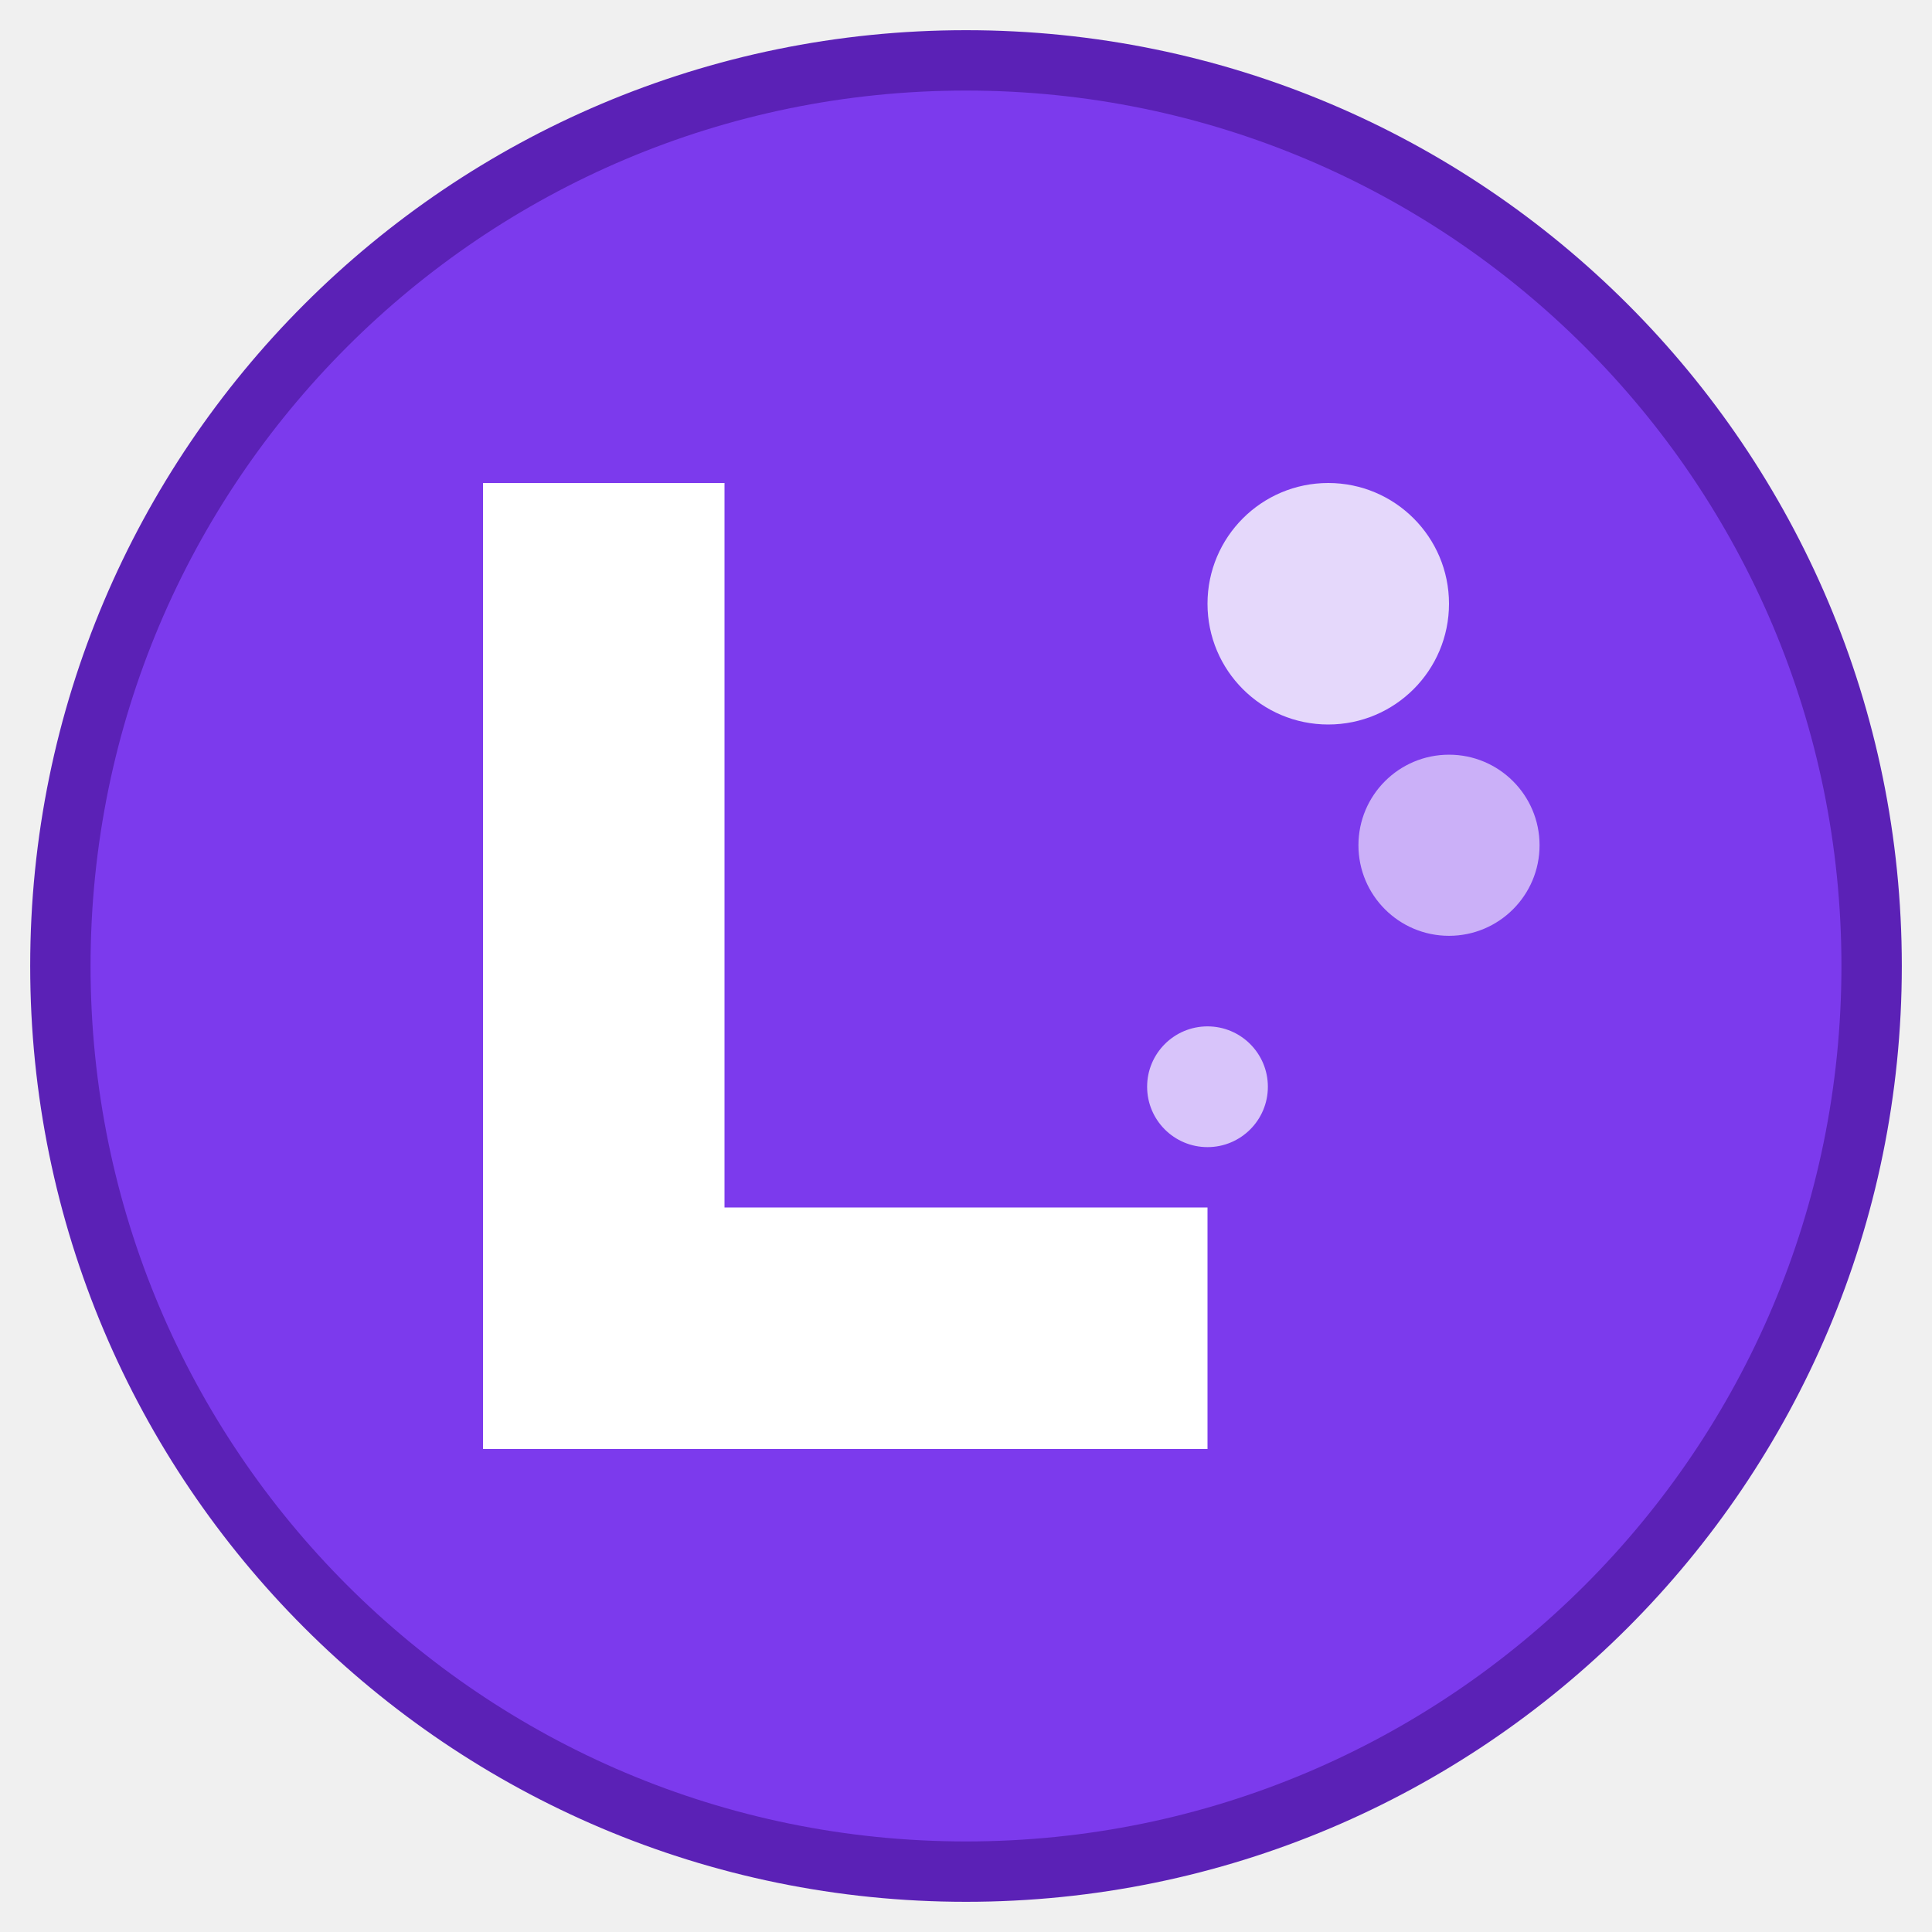
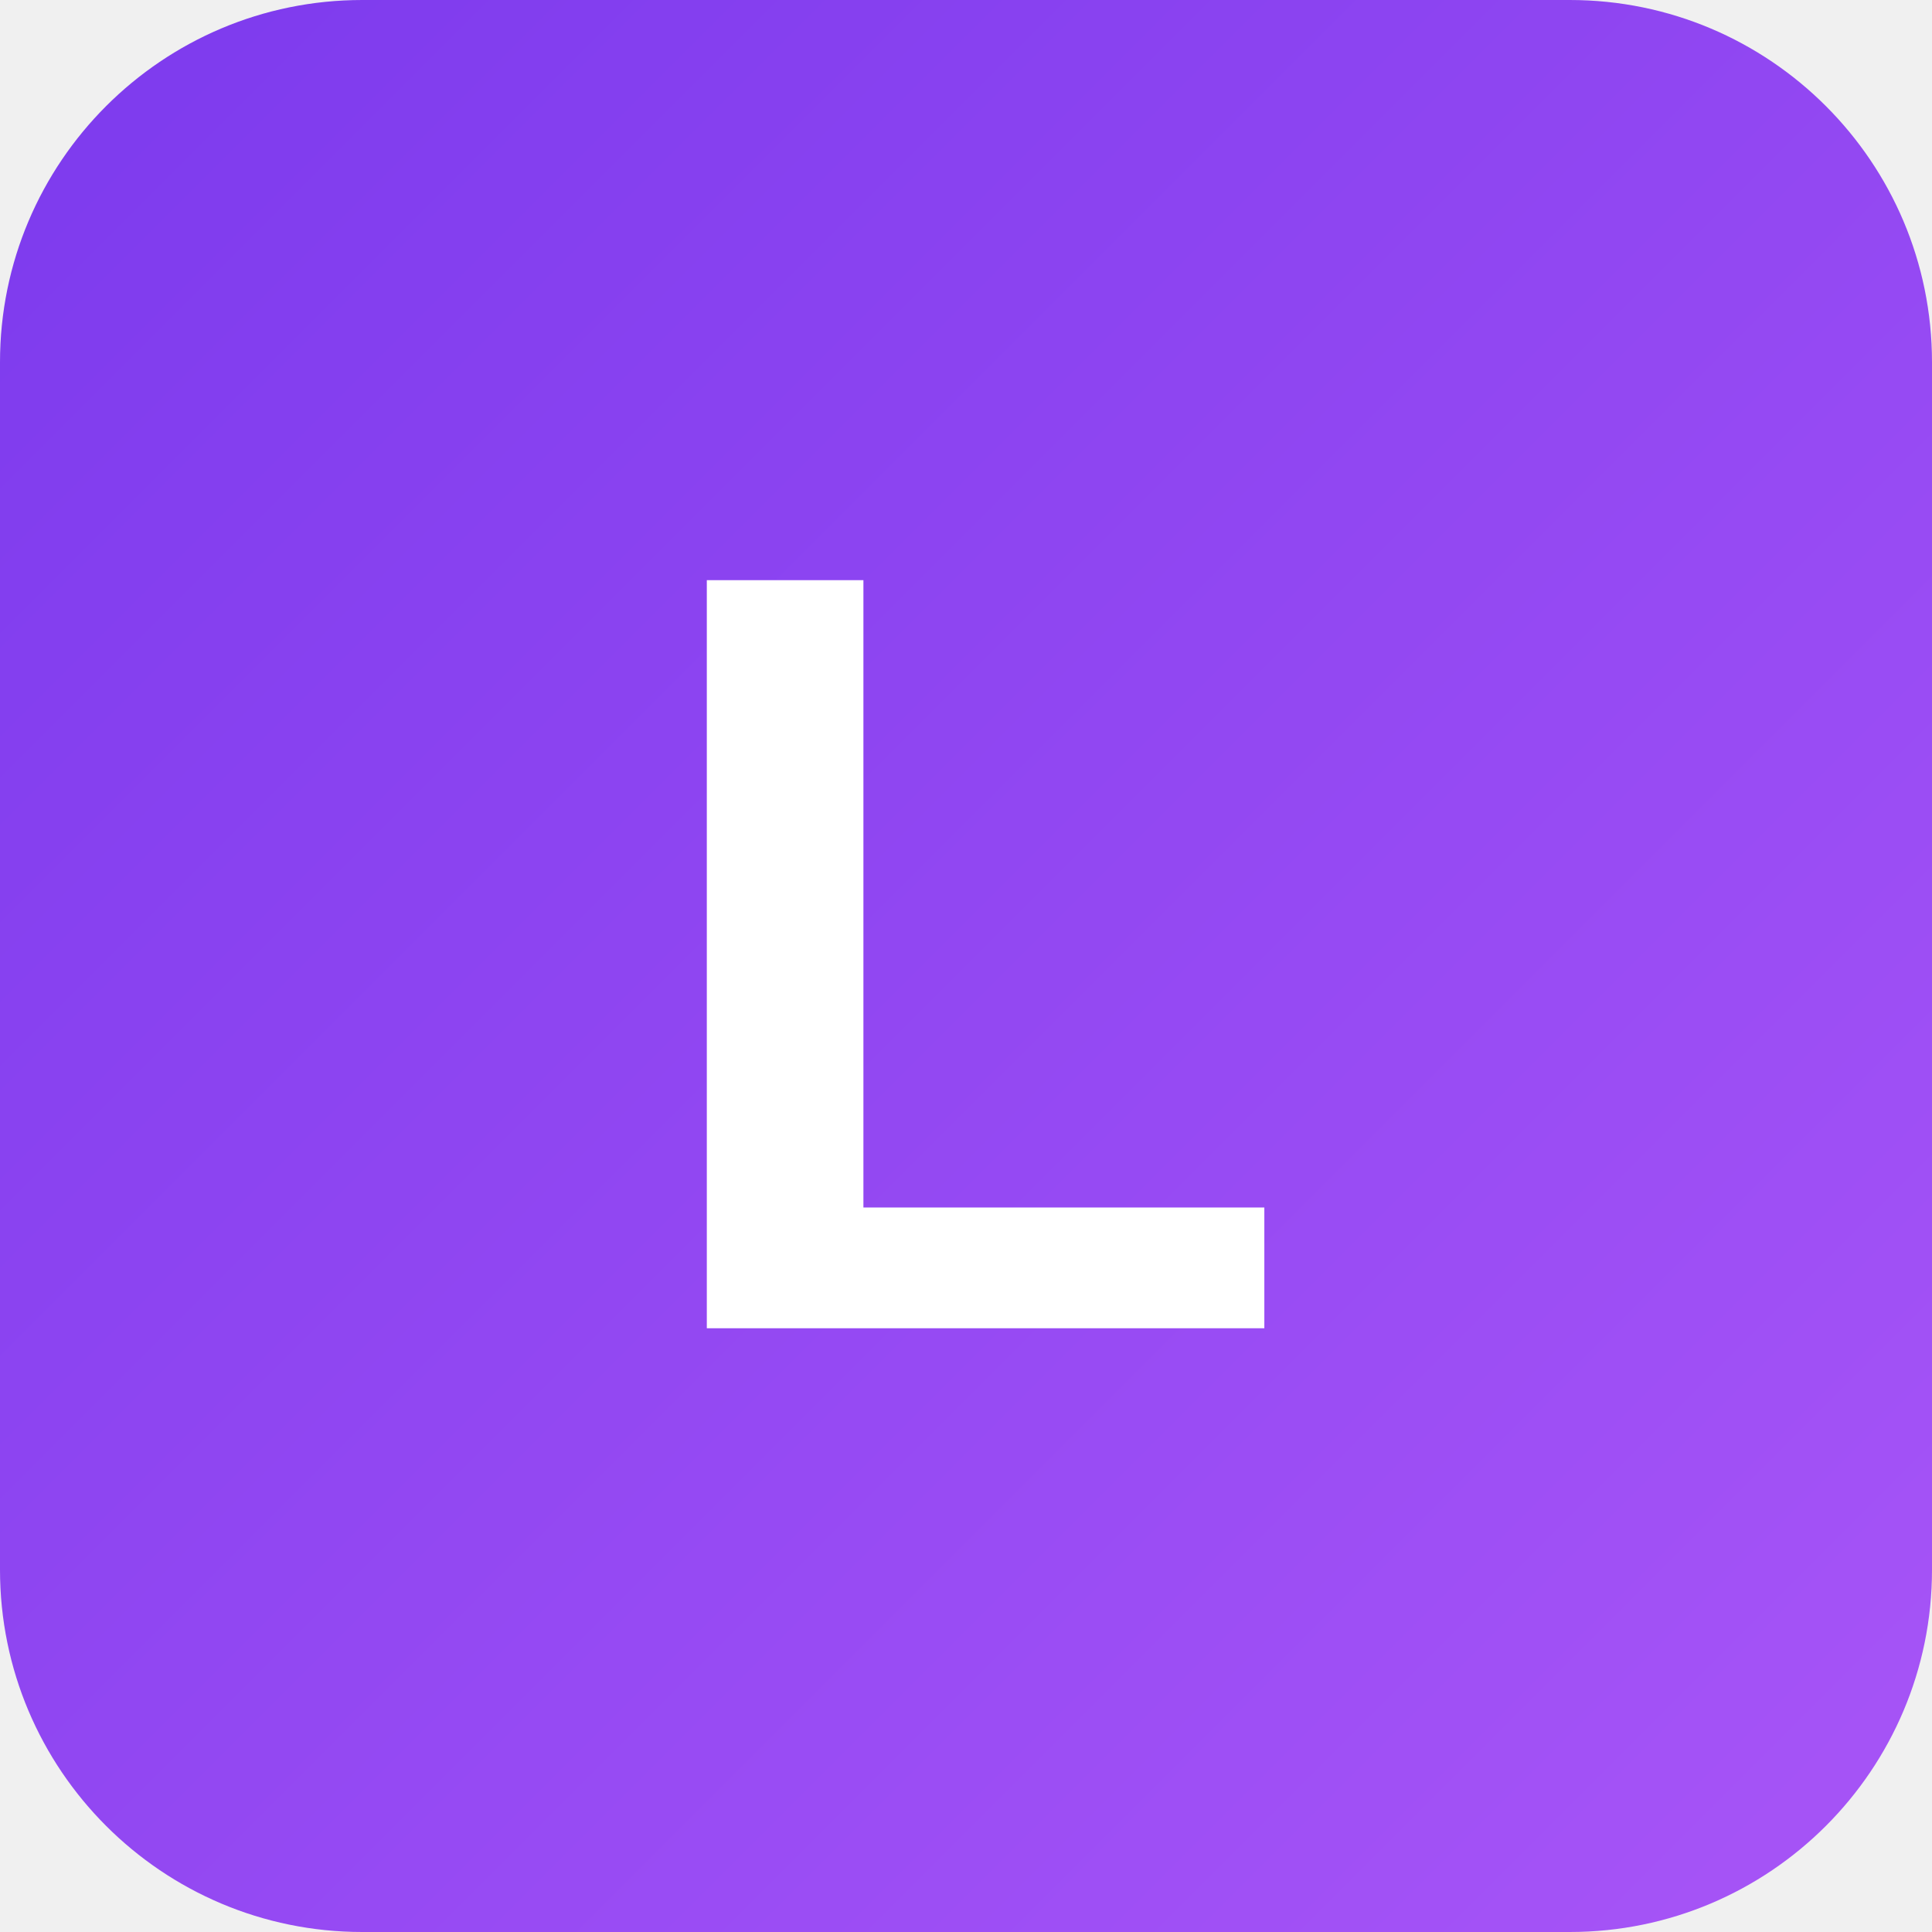
- <svg xmlns="http://www.w3.org/2000/svg" viewBox="0 0 32 32" width="32" height="32">
-   <circle cx="16" cy="16" r="15" fill="#7c3aed" stroke="#5b21b6" stroke-width="1" />
-   <path d="M8 8h4v12h8v4H8z" fill="white" />
-   <circle cx="22" cy="10" r="2" fill="white" opacity="0.8" />
-   <circle cx="24" cy="14" r="1.5" fill="white" opacity="0.6" />
-   <circle cx="20" cy="18" r="1" fill="white" opacity="0.7" />
+ <svg xmlns="http://www.w3.org/2000/svg" width="32" height="32" viewBox="0 0 32 32">
+   <defs>
+     <linearGradient id="grad1" x1="0%" y1="0%" x2="100%" y2="100%">
+       <stop offset="0%" style="stop-color:#7c3aed;stop-opacity:1" />
+       <stop offset="100%" style="stop-color:#a855f7;stop-opacity:1" />
+     </linearGradient>
+   </defs>
+   <rect width="32" height="32" rx="6" fill="url(#grad1)" />
+   <text x="16" y="22" font-family="Arial, sans-serif" font-size="18" font-weight="bold" text-anchor="middle" fill="white">L</text>
</svg>
